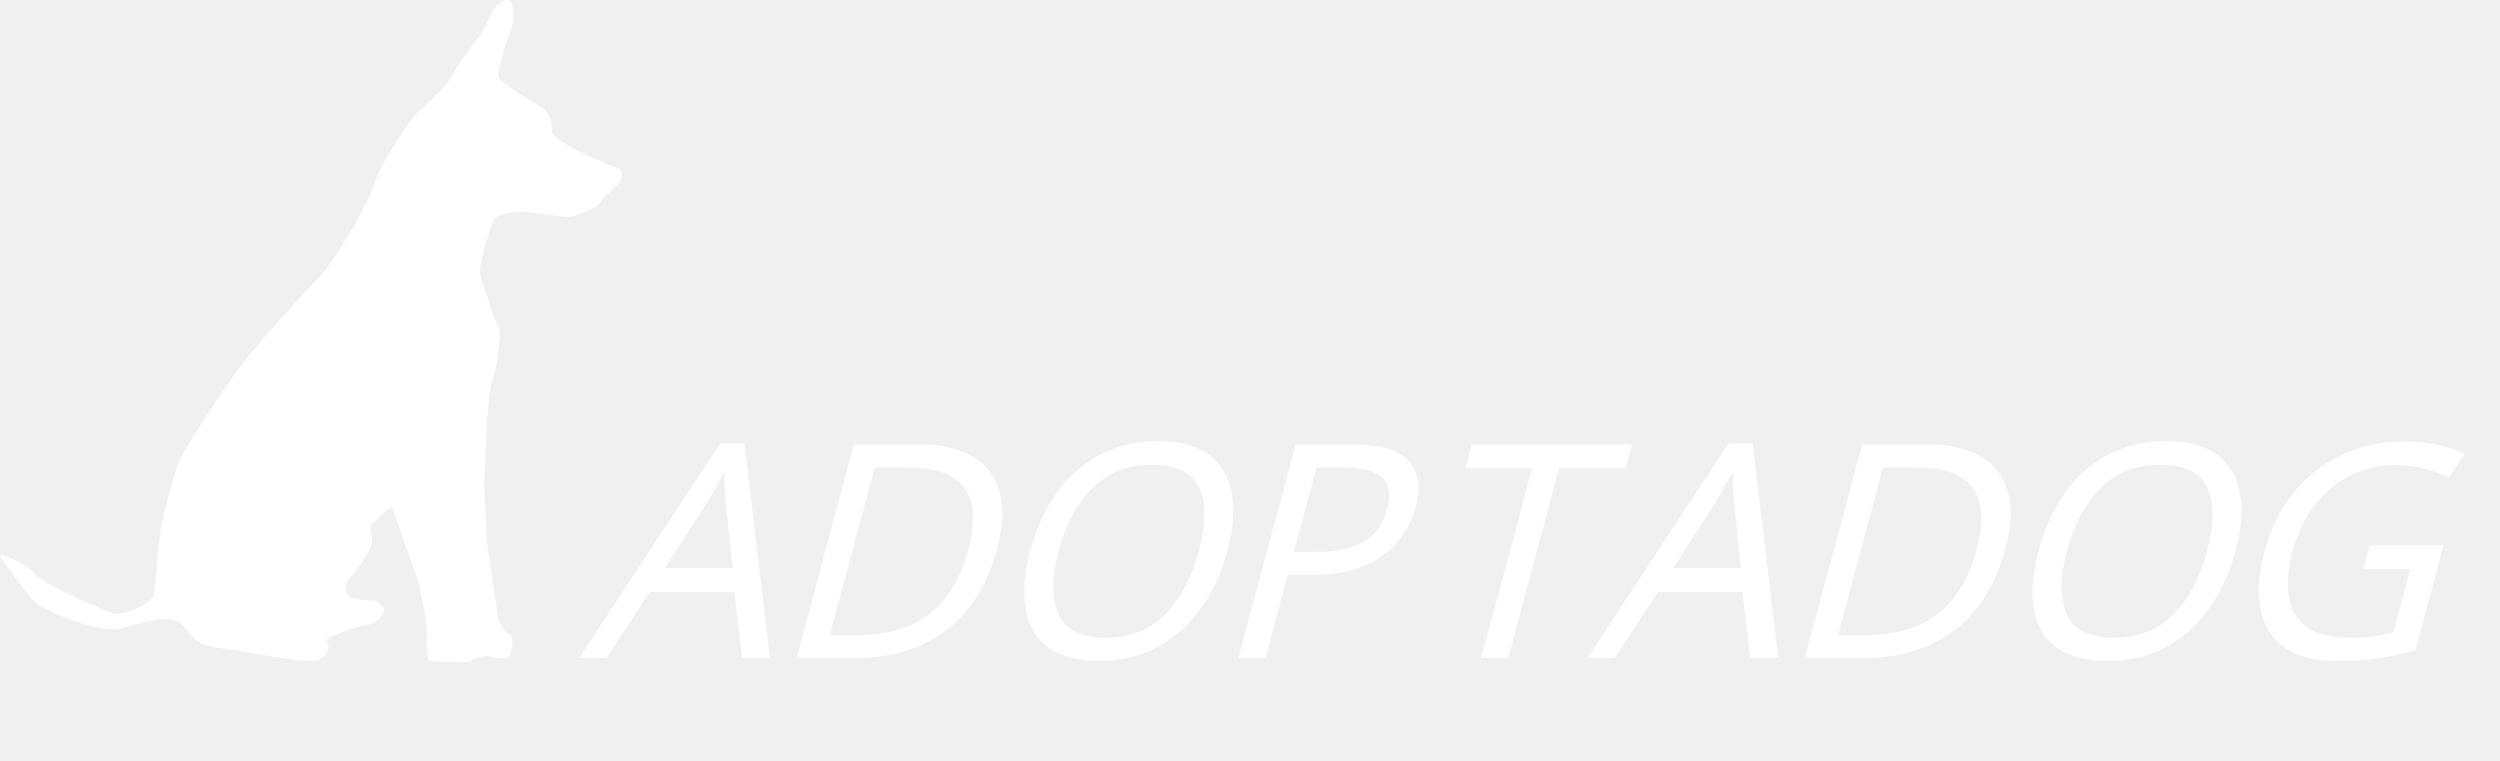
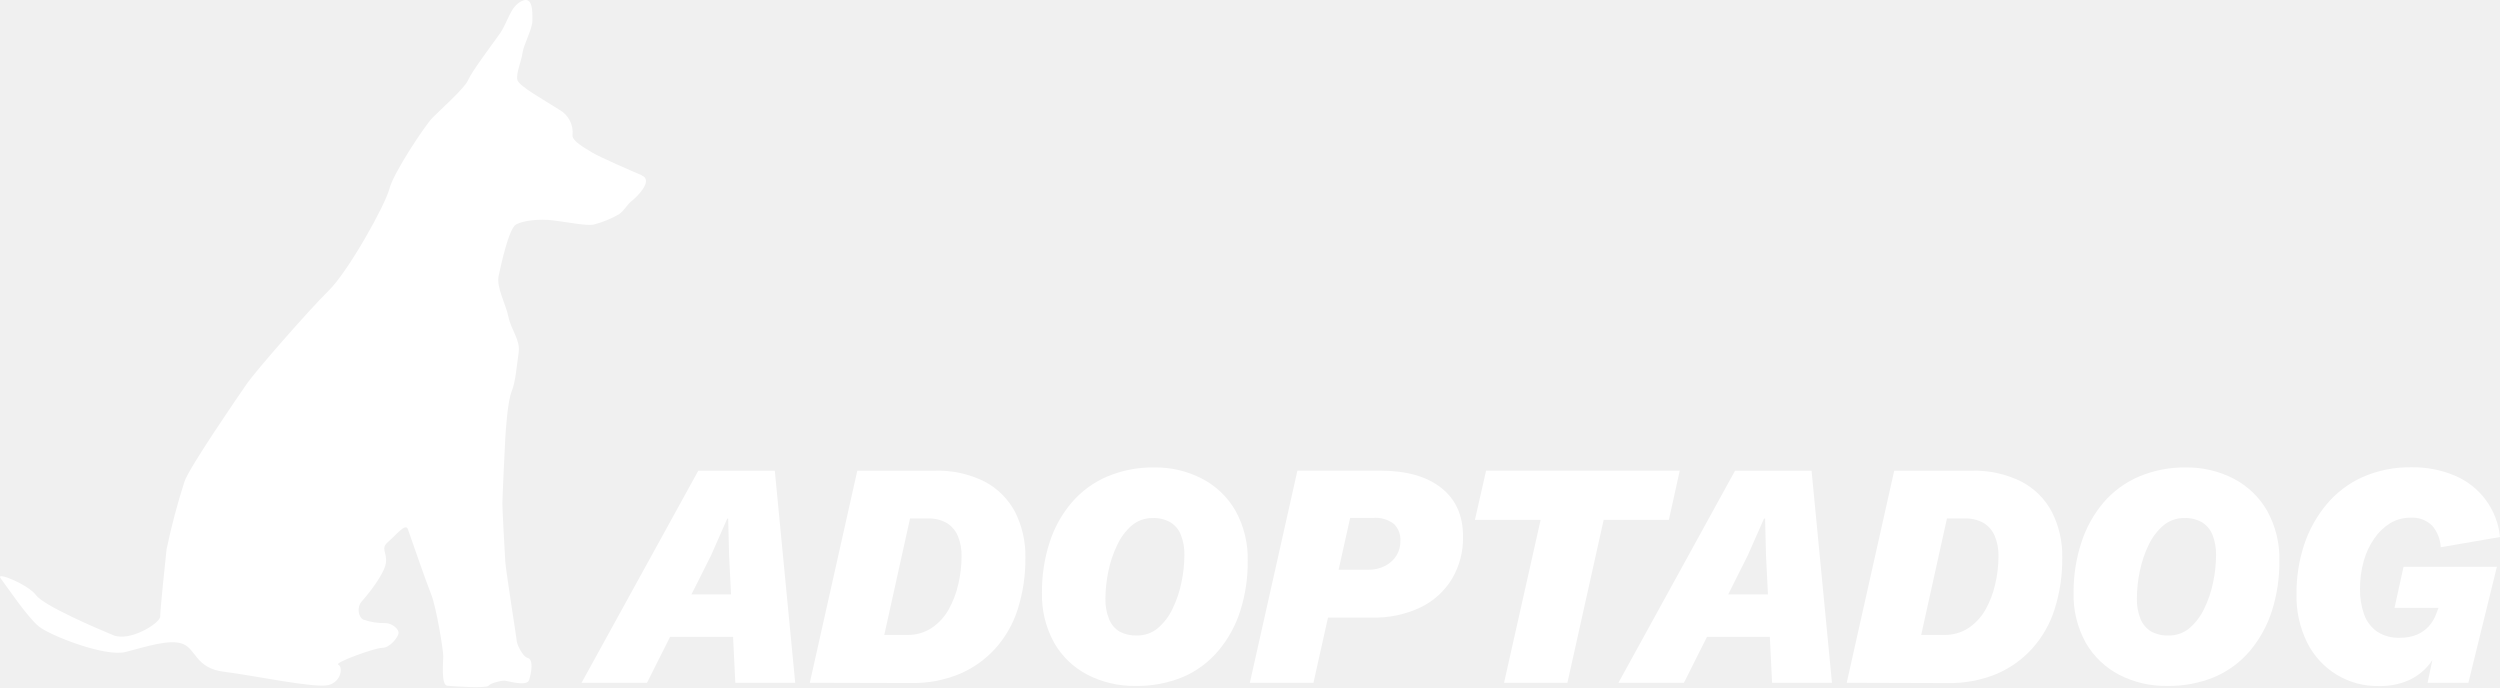
- <svg xmlns="http://www.w3.org/2000/svg" id="Layer_1" data-name="Layer 1" viewBox="0 0 505.766 153.879">
+ <svg xmlns="http://www.w3.org/2000/svg" id="Layer_1" data-name="Layer 1" viewBox="0 0 490.06 134.7">
  <defs>
-     <style>.cls-1{fill:none;}.cls-2{clip-path:url(#clip-path);}.cls-3{font-size:62.641px;font-family:WorkSans-Black, Work Sans;letter-spacing:-0.009em;}.cls-3,.cls-7{fill:#fff;}.cls-4{letter-spacing:-0.03em;}.cls-5{letter-spacing:-0.098em;}.cls-6{letter-spacing:0em;}</style>
-     <clipPath id="clip-path" transform="translate(-1 -1.168)">
-       <rect class="cls-1" x="1" y="1.168" width="502.59" height="135.832" />
-     </clipPath>
+     <style>
+       .cls-1 {
+         fill: #fff;
+       }
+     </style>
  </defs>
-   <g class="cls-2">
-     <text class="cls-3" transform="matrix(0.966, 0, -0.259, 0.966, 117.172, 133.124)">ADO<tspan class="cls-4" x="131.984" y="0">P</tspan>
-       <tspan class="cls-5" x="174.329" y="0">T</tspan>
-       <tspan x="211.162" y="0">ADO</tspan>
-       <tspan class="cls-6" x="343.146" y="0">G</tspan>
-     </text>
-     <path class="cls-7" d="M126.091,35.331c-1.677-.71-8.14-3.5-9.607-4.406s-3.959-2.266-3.847-3.395a5.082,5.082,0,0,0-2.6-4.976c-2.6-1.695-7.8-4.525-8.147-5.769s.8-3.731,1.021-5.315,1.923-4.636,1.923-6.332.112-4.864-2.146-3.731-2.6,4.07-4.3,6.444-5.429,7.354-6.1,8.934-5.542,5.881-7.012,7.349-7.577,10.633-8.368,13.8-7.914,16.06-11.872,19.905-14.254,15.719-15.95,18.1-11.2,16.4-12.1,19.112a128.846,128.846,0,0,0-3.505,13.23c-.228,2.038-1.244,11.875-1.244,13.117s-5.882,4.977-9.161,3.619-13.568-5.77-15.04-7.8-8.03-4.747-6.9-3.279,5.2,7.579,7.461,9.388,12.9,6,16.854,4.977,8.6-2.6,11.2-1.586,2.486,4.754,8.028,5.433,17.756,3.277,20.359,2.6,2.823-3.621,1.921-3.956,7.123-3.282,8.595-3.282,3.049-2.037,3.165-2.828-1.246-2.035-2.6-2.035a12.273,12.273,0,0,1-4.3-.679c-.9-.451-1.355-2.374-.223-3.619s4.293-5.2,4.637-7.349-1.132-2.828.447-4.186,3.395-3.73,3.847-2.484,3.507,10.173,4.523,12.664,2.379,10.858,2.379,12.1-.456,5.651.791,5.77,7.572.56,8.028,0,2.488-1.021,3.056-1.021,4.405,1.244,4.858-.114.9-3.956-.23-4.293-2.147-2.828-2.147-3.168-2.146-13.8-2.258-15.61-.567-10.172-.567-11.307.455-10.968.567-12.775.467-7.237,1.251-9.161,1.007-5.2,1.349-7.579-1.474-4.407-2.035-6.9-2.376-5.769-1.923-7.916,2.037-9.275,3.393-10.063,4.523-1.135,7.238-.8,6.672,1.128,7.916.8a20.385,20.385,0,0,0,4.861-2.036c1.132-.8,1.586-1.924,2.488-2.6s4.33-4.007,2.035-4.979" transform="translate(-1 -1.168)" />
-   </g>
+   <path class="cls-1" d="M126.76,34.5c-1.69-.72-8.18-3.52-9.66-4.43s-4-2.28-3.87-3.41a5.08,5.08,0,0,0-2.61-5c-2.61-1.7-7.84-4.55-8.19-5.8s.8-3.75,1-5.34,1.94-4.66,1.94-6.37.11-4.89-2.16-3.75-2.61,4.09-4.32,6.48-5.46,7.39-6.14,9-5.57,5.91-7,7.39S78.14,34,77.34,37.15s-8,16.14-11.93,20-14.34,15.8-16,18.2S38.08,91.81,37.17,94.54a130.16,130.16,0,0,0-3.52,13.3c-.23,2-1.25,11.94-1.25,13.19s-5.91,5-9.21,3.64-13.64-5.8-15.12-7.84-8.08-4.78-6.94-3.3,5.23,7.62,7.5,9.44,13,6,16.95,5,8.64-2.61,11.26-1.59,2.5,4.78,8.07,5.46,17.85,3.29,20.47,2.61,2.84-3.64,1.93-4,7.16-3.3,8.64-3.3,3.07-2.05,3.18-2.85-1.25-2-2.61-2a12.22,12.22,0,0,1-4.32-.69c-.91-.45-1.37-2.38-.23-3.63s4.32-5.23,4.66-7.39-1.14-2.85.45-4.21,3.42-3.75,3.87-2.5,3.53,10.23,4.55,12.73,2.39,10.92,2.39,12.17-.46,5.68.79,5.8,7.62.56,8.08,0,2.5-1,3.07-1,4.43,1.25,4.88-.11.91-4-.23-4.32-2.16-2.84-2.16-3.18-2.15-13.88-2.27-15.7-.57-10.22-.57-11.36.46-11,.57-12.85.47-7.27,1.26-9.21,1-5.23,1.36-7.62-1.49-4.43-2-6.94-2.39-5.8-1.93-8,2-9.33,3.41-10.12,4.55-1.14,7.28-.81,6.7,1.14,8,.81a20.21,20.21,0,0,0,4.89-2c1.14-.8,1.6-1.93,2.5-2.61s4.36-4,2-5" transform="translate(-1 -0.16)" />
+   <path class="cls-1" d="M145.14,134h11.74l-4-41.57h-15L115,134h12.83l4.52-9H144.7Zm-8.6-17.32L140.4,109l3.16-7.18h.18l.18,7.18.38,7.68Z" transform="translate(-1 -0.16)" />
+   <path class="cls-1" d="M159.74,134l9.31-41.57h15.09A20.54,20.54,0,0,1,194,94.56a14.23,14.23,0,0,1,6,6,19,19,0,0,1,2,8.91,32.19,32.19,0,0,1-1.49,10.08,20.89,20.89,0,0,1-4.41,7.74,20,20,0,0,1-7.06,5,23.91,23.91,0,0,1-9.49,1.76Zm14.6-9.38h4.5a8.37,8.37,0,0,0,4.78-1.36,10.57,10.57,0,0,0,3.32-3.59,18.27,18.27,0,0,0,1.91-5,23.81,23.81,0,0,0,.64-5.45,9.79,9.79,0,0,0-.73-4,5.5,5.5,0,0,0-2.19-2.55,7.19,7.19,0,0,0-3.77-.88h-3.41Z" transform="translate(-1 -0.16)" />
+   <path class="cls-1" d="M223.56,134.62a19.94,19.94,0,0,1-9.34-2.17,16,16,0,0,1-6.57-6.27,19.3,19.3,0,0,1-2.4-9.89,31,31,0,0,1,1.49-9.79,22.78,22.78,0,0,1,4.32-7.81,19,19,0,0,1,6.93-5.1,22.91,22.91,0,0,1,9.28-1.8A19.69,19.69,0,0,1,236.64,94a16.15,16.15,0,0,1,6.54,6.26,19.3,19.3,0,0,1,2.4,9.89,31,31,0,0,1-1.46,9.76,22.7,22.7,0,0,1-4.29,7.81,18.72,18.72,0,0,1-6.93,5.14A23.37,23.37,0,0,1,223.56,134.62Zm.3-9.89a6.22,6.22,0,0,0,4.11-1.44,11.41,11.41,0,0,0,2.89-3.82,21.54,21.54,0,0,0,1.73-5.13,26,26,0,0,0,.58-5.35,10.11,10.11,0,0,0-.7-4,5,5,0,0,0-2.07-2.46,6.52,6.52,0,0,0-3.43-.82,6.23,6.23,0,0,0-4.11,1.45A11.27,11.27,0,0,0,220,107a21.54,21.54,0,0,0-1.73,5.13,26.1,26.1,0,0,0-.58,5.36,10.11,10.11,0,0,0,.7,4,5,5,0,0,0,2.1,2.49A6.69,6.69,0,0,0,223.86,124.73Z" transform="translate(-1 -0.16)" />
+   <path class="cls-1" d="M283.51,95.79q-4.27-3.36-11.89-3.37h-16.3L246,134h12.47l2.85-12.78h8.59a21,21,0,0,0,9.55-2,14.64,14.64,0,0,0,6.17-5.6,15.66,15.66,0,0,0,2.16-8.26Q287.81,99.17,283.51,95.79Zm-8.76,13.26a5.77,5.77,0,0,1-2.16,2,7,7,0,0,1-3.46.79H263.4l2.26-10.15h4.5a5.8,5.8,0,0,1,4.11,1.2,4.31,4.31,0,0,1,1.24,3.28A5.32,5.32,0,0,1,274.75,109.05Z" transform="translate(-1 -0.16)" />
+   <path class="cls-1" d="M330.27,92.42l-2.13,9.64H315.36L308.25,134H295.83L303,102.06H290.12l2.19-9.64Z" transform="translate(-1 -0.16)" />
+   <path class="cls-1" d="M348.37,134h11.74l-4-41.57h-15L318.25,134h12.84l4.52-9h12.32Zm-8.6-17.32,3.85-7.68,3.17-7.18H347l.18,7.18.38,7.68Z" transform="translate(-1 -0.16)" />
+   <path class="cls-1" d="M363,134l9.31-41.57H387.4a20.63,20.63,0,0,1,9.85,2.14,14.12,14.12,0,0,1,6,6,18.85,18.85,0,0,1,2,8.91,32.19,32.19,0,0,1-1.49,10.08,20.89,20.89,0,0,1-4.41,7.74,20,20,0,0,1-7.06,5,24.09,24.09,0,0,1-9.49,1.76Zm14.6-9.38h4.5a8.37,8.37,0,0,0,4.78-1.36,10.57,10.57,0,0,0,3.32-3.59,18.27,18.27,0,0,0,1.91-5,23.81,23.81,0,0,0,.64-5.45,9.79,9.79,0,0,0-.73-4,5.5,5.5,0,0,0-2.19-2.55,7.19,7.19,0,0,0-3.77-.88h-3.41Z" transform="translate(-1 -0.16)" />
+   <path class="cls-1" d="M425.78,134.62a19.94,19.94,0,0,1-9.34-2.17,16.25,16.25,0,0,1-6.57-6.27,19.3,19.3,0,0,1-2.4-9.89A31,31,0,0,1,409,106.5a23,23,0,0,1,4.32-7.81,19,19,0,0,1,6.94-5.1,22.87,22.87,0,0,1,9.27-1.8A19.79,19.79,0,0,1,438.86,94a16.15,16.15,0,0,1,6.54,6.26,19.21,19.21,0,0,1,2.41,9.89,31.38,31.38,0,0,1-1.46,9.76,23,23,0,0,1-4.29,7.81,18.75,18.75,0,0,1-6.94,5.14A23.37,23.37,0,0,1,425.78,134.62Zm.31-9.89a6.19,6.19,0,0,0,4.1-1.44,11.41,11.41,0,0,0,2.89-3.82,21.56,21.56,0,0,0,1.74-5.13,26.72,26.72,0,0,0,.58-5.35,10.48,10.48,0,0,0-.7-4,5.19,5.19,0,0,0-2.07-2.46,6.56,6.56,0,0,0-3.44-.82,6.23,6.23,0,0,0-4.11,1.45,11.5,11.5,0,0,0-2.89,3.81,21.54,21.54,0,0,0-1.73,5.13,26.1,26.1,0,0,0-.58,5.36,10.11,10.11,0,0,0,.7,4,5.12,5.12,0,0,0,2.1,2.49A6.63,6.63,0,0,0,426.09,124.73Z" transform="translate(-1 -0.16)" />
+   <path class="cls-1" d="M470.38,119.32H479l-.48,1.26a7.32,7.32,0,0,1-1.43,2.36,6.62,6.62,0,0,1-2.34,1.64,8.42,8.42,0,0,1-3.29.6A7.72,7.72,0,0,1,467,124a7,7,0,0,1-2.56-3.34,14.18,14.18,0,0,1-.82-5,19.94,19.94,0,0,1,.73-5.54,14.72,14.72,0,0,1,2.07-4.41,10.41,10.41,0,0,1,3.13-3,7.57,7.57,0,0,1,3.93-1.07,5.52,5.52,0,0,1,4.29,1.57,7,7,0,0,1,1.67,4.22l11.62-2a14.58,14.58,0,0,0-8.91-12.06,21,21,0,0,0-8.43-1.61,22.87,22.87,0,0,0-9.61,1.92,19.75,19.75,0,0,0-7.1,5.41,24.3,24.3,0,0,0-4.35,7.87,30.16,30.16,0,0,0-1.49,9.61,20.34,20.34,0,0,0,2.13,9.63,15.33,15.33,0,0,0,14,8.44,13.9,13.9,0,0,0,5.87-1.13,11,11,0,0,0,4.17-3.31c.16-.2.31-.43.46-.65l-.94,4.46h8l5.59-22.74h-18.3Z" transform="translate(-1 -0.16)" />
</svg>
